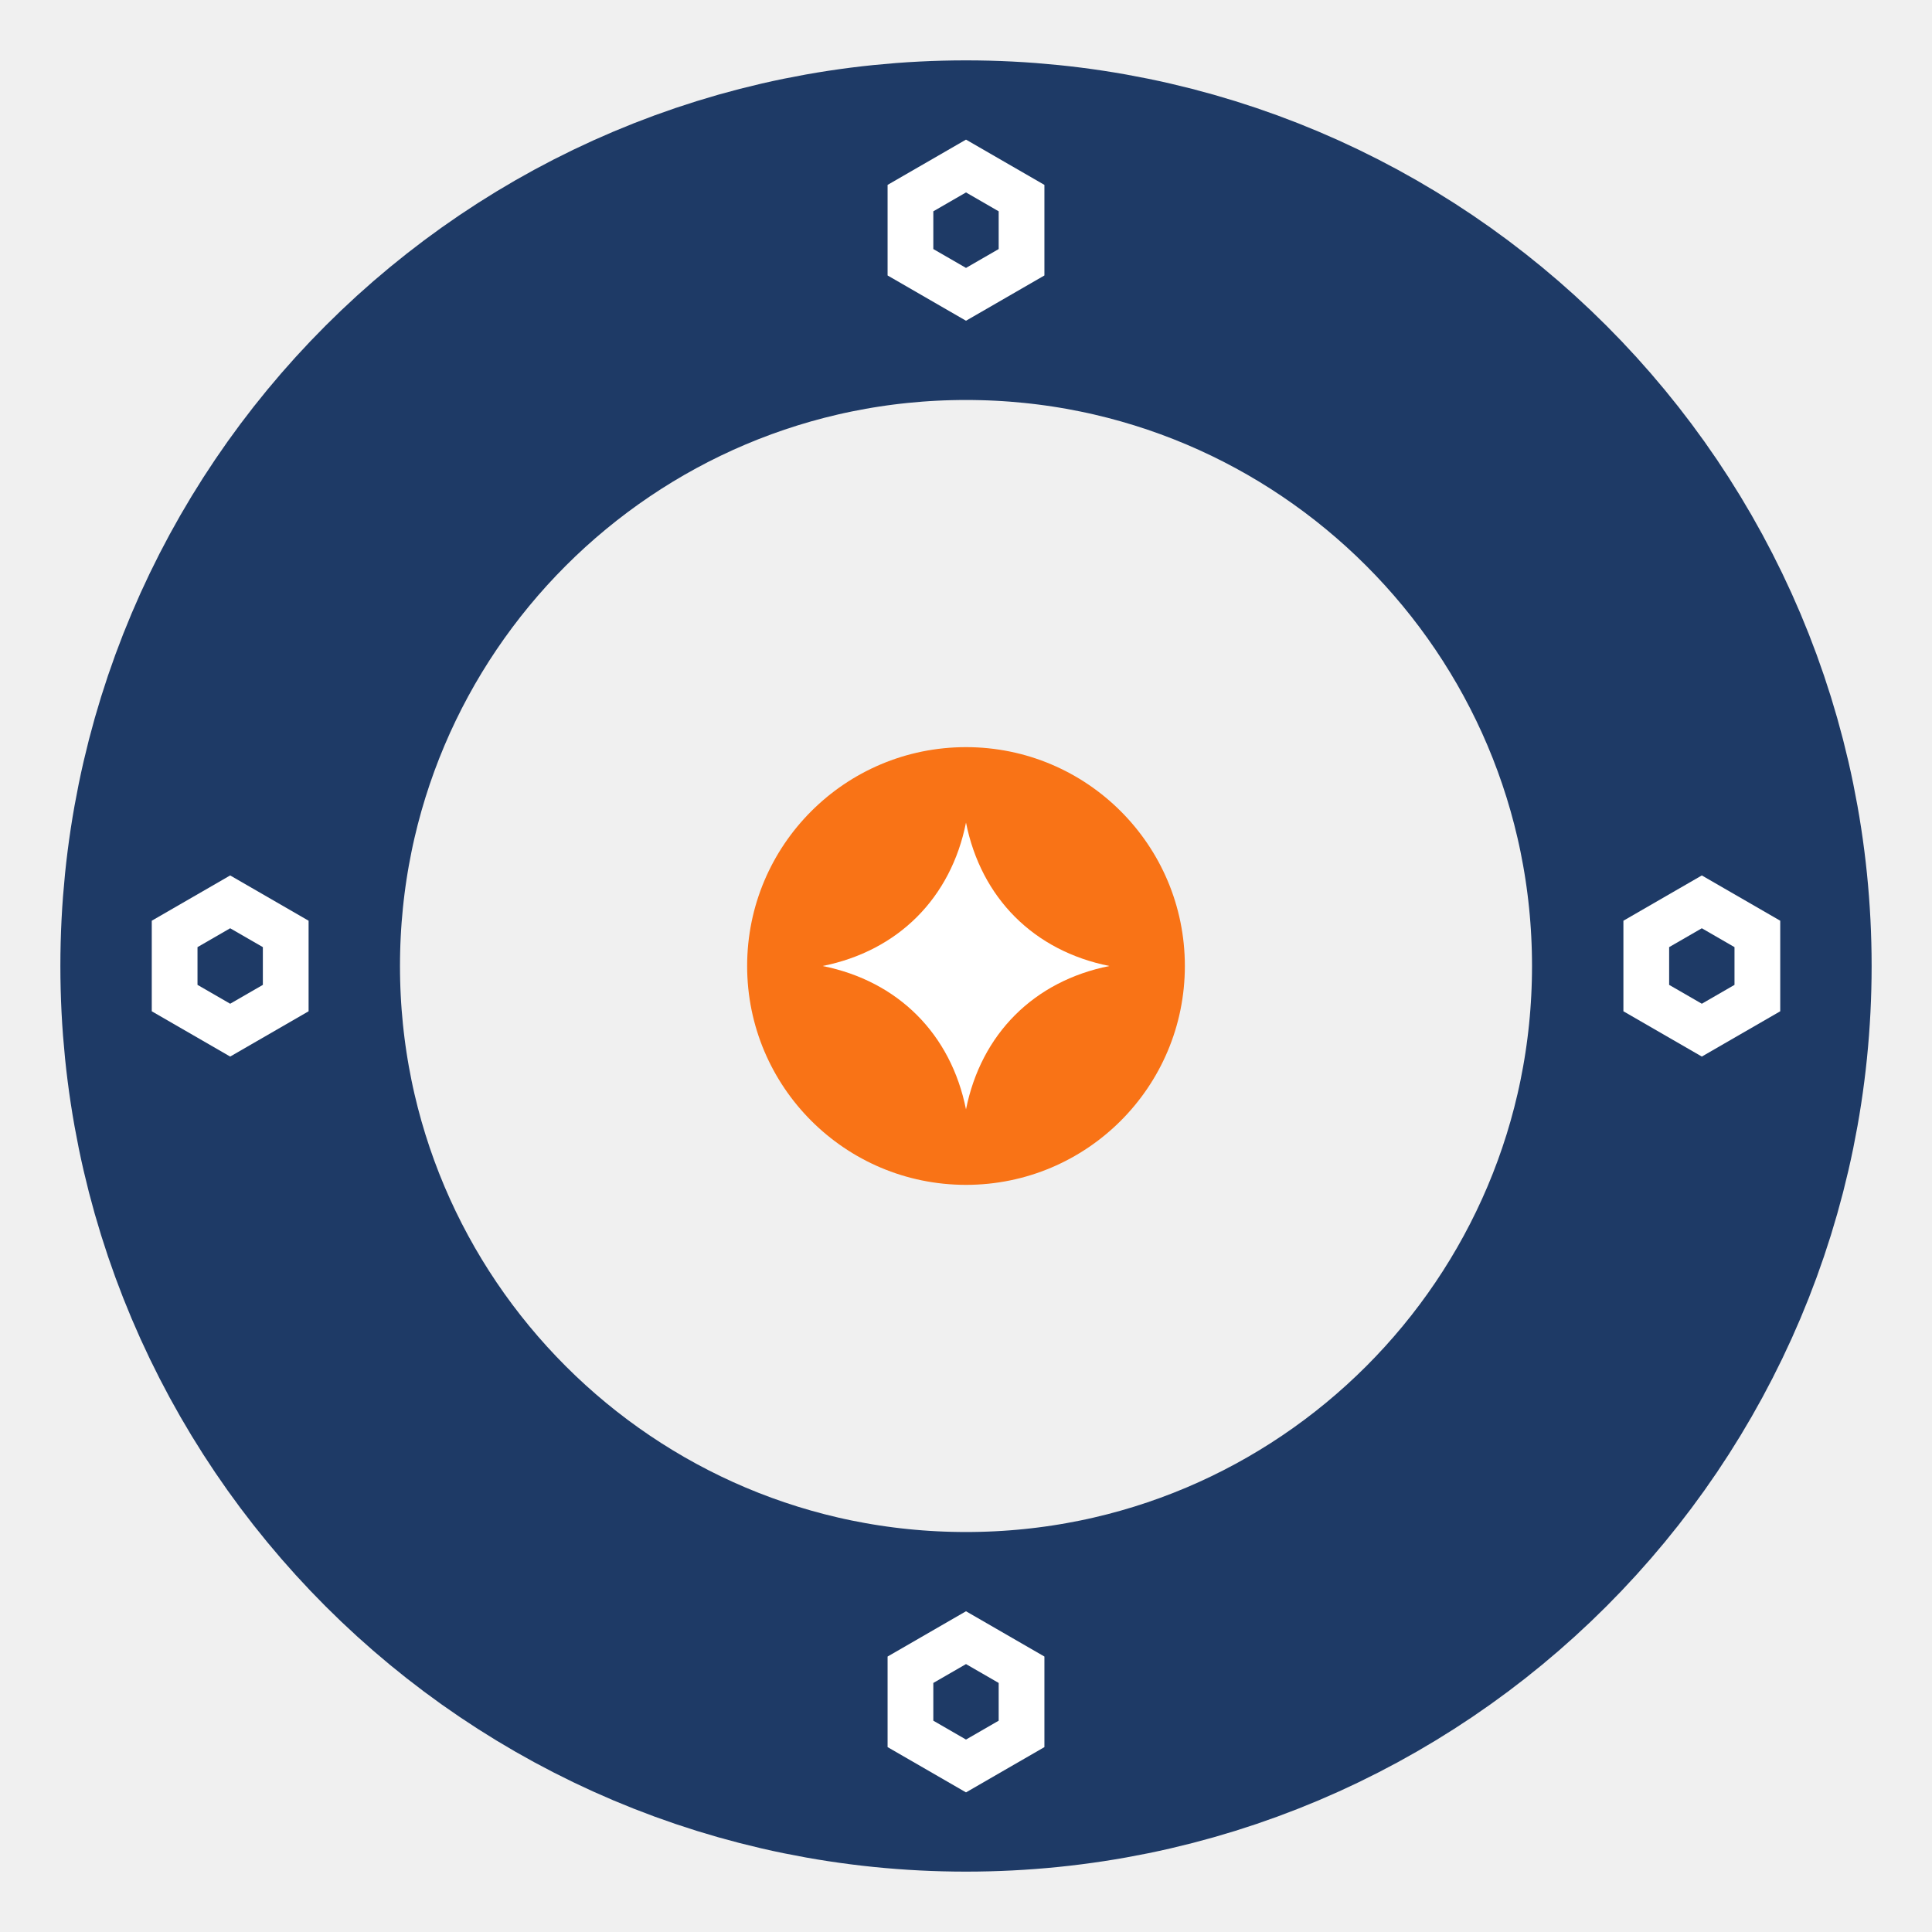
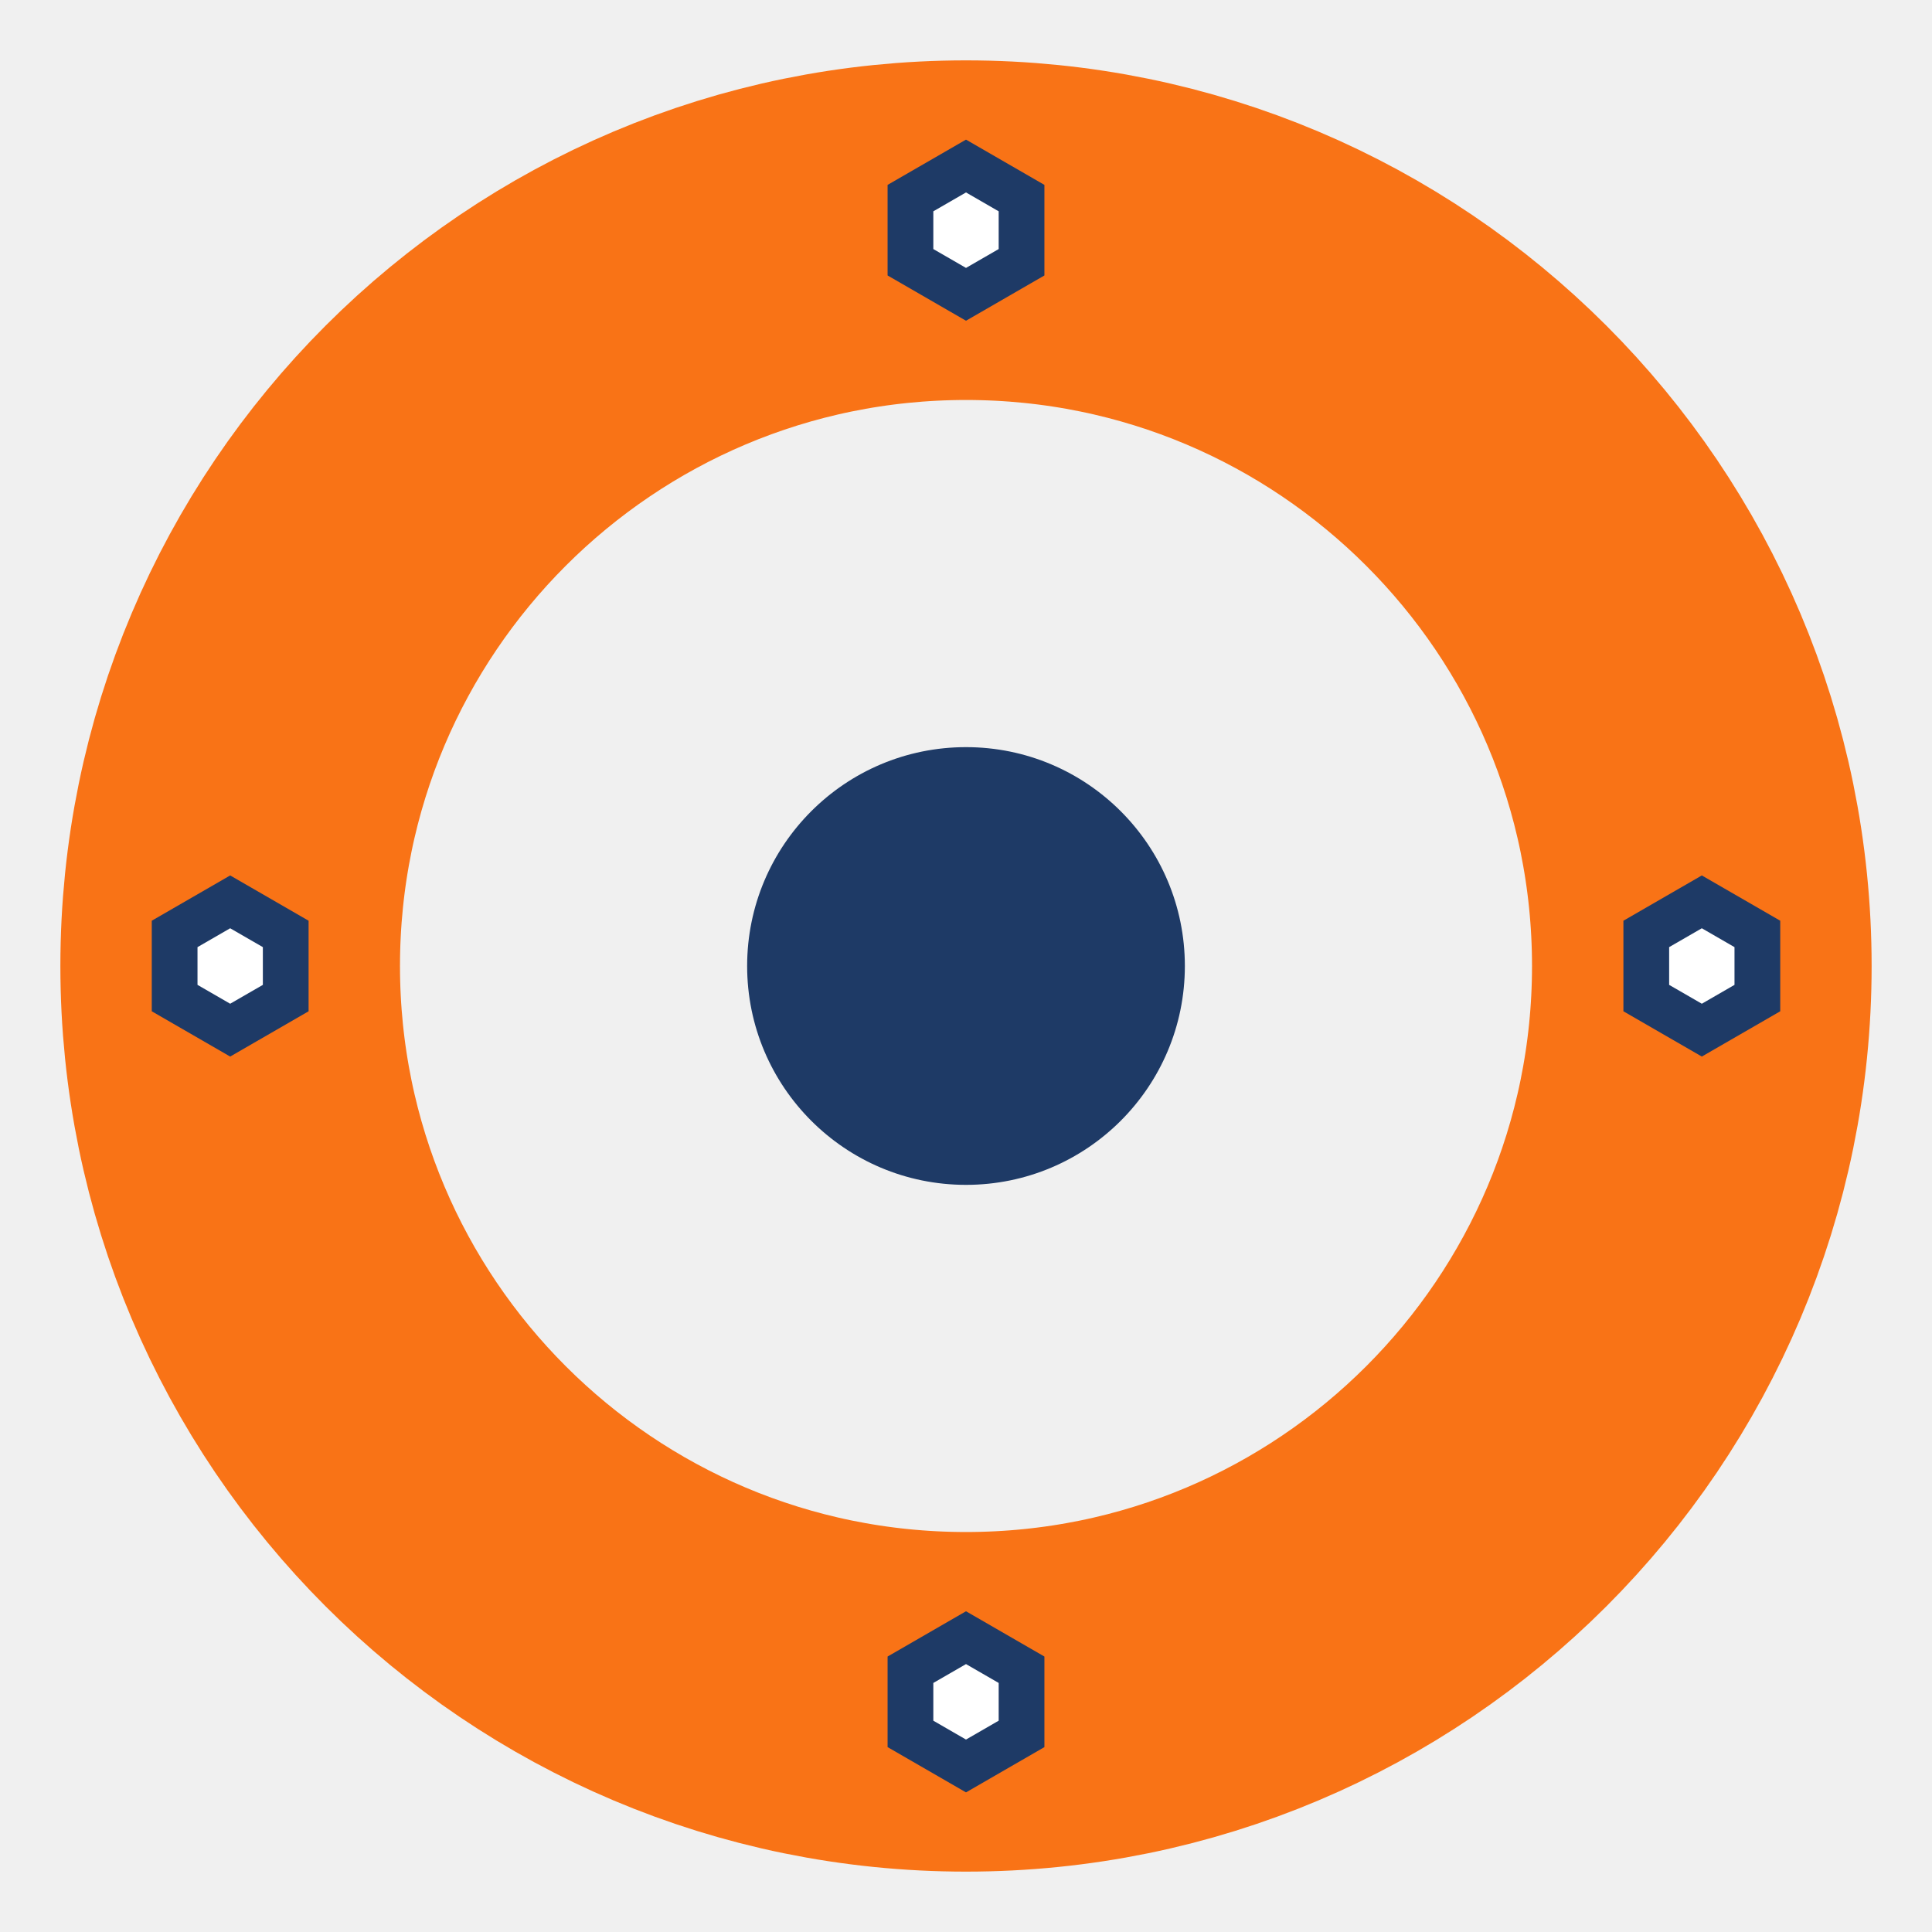
<svg xmlns="http://www.w3.org/2000/svg" viewBox="0 0 512 512">
  <defs>
    <polygon id="nut" points="0,-24 -20.78,-12 -20.78,12 0,24 20.78,12 20.78,-12" />
    <polygon id="nut-hole" points="0,-10 -8.66,-5 -8.66,5 0,10 8.66,5 8.66,-5" />
  </defs>
-   <circle cx="256" cy="256" r="195" fill="none" stroke="#1E3A66" stroke-width="90" />
-   <g fill="#FFFFFF">
+   <circle cx="256" cy="256" r="195" fill="none" stroke="#F97316" stroke-width="90" />
+   <g fill="#1E3A66">
    <use href="#nut" x="256" y="61" />
    <use href="#nut" x="451" y="256" />
    <use href="#nut" x="256" y="451" />
    <use href="#nut" x="61" y="256" />
  </g>
-   <g fill="#1E3A66">
+   <g fill="#FFFFFF">
    <use href="#nut-hole" x="256" y="61" />
    <use href="#nut-hole" x="451" y="256" />
    <use href="#nut-hole" x="256" y="451" />
    <use href="#nut-hole" x="61" y="256" />
  </g>
-   <circle cx="256" cy="256" r="58" fill="#F97316" />
-   <path d="M256 218c4 20 18 34 38 38-20 4-34 18-38 38-4-20-18-34-38-38 20-4 34-18 38-38Z" fill="#FFFFFF" />
+   <circle cx="256" cy="256" r="58" fill="#1E3A66" />
</svg>
